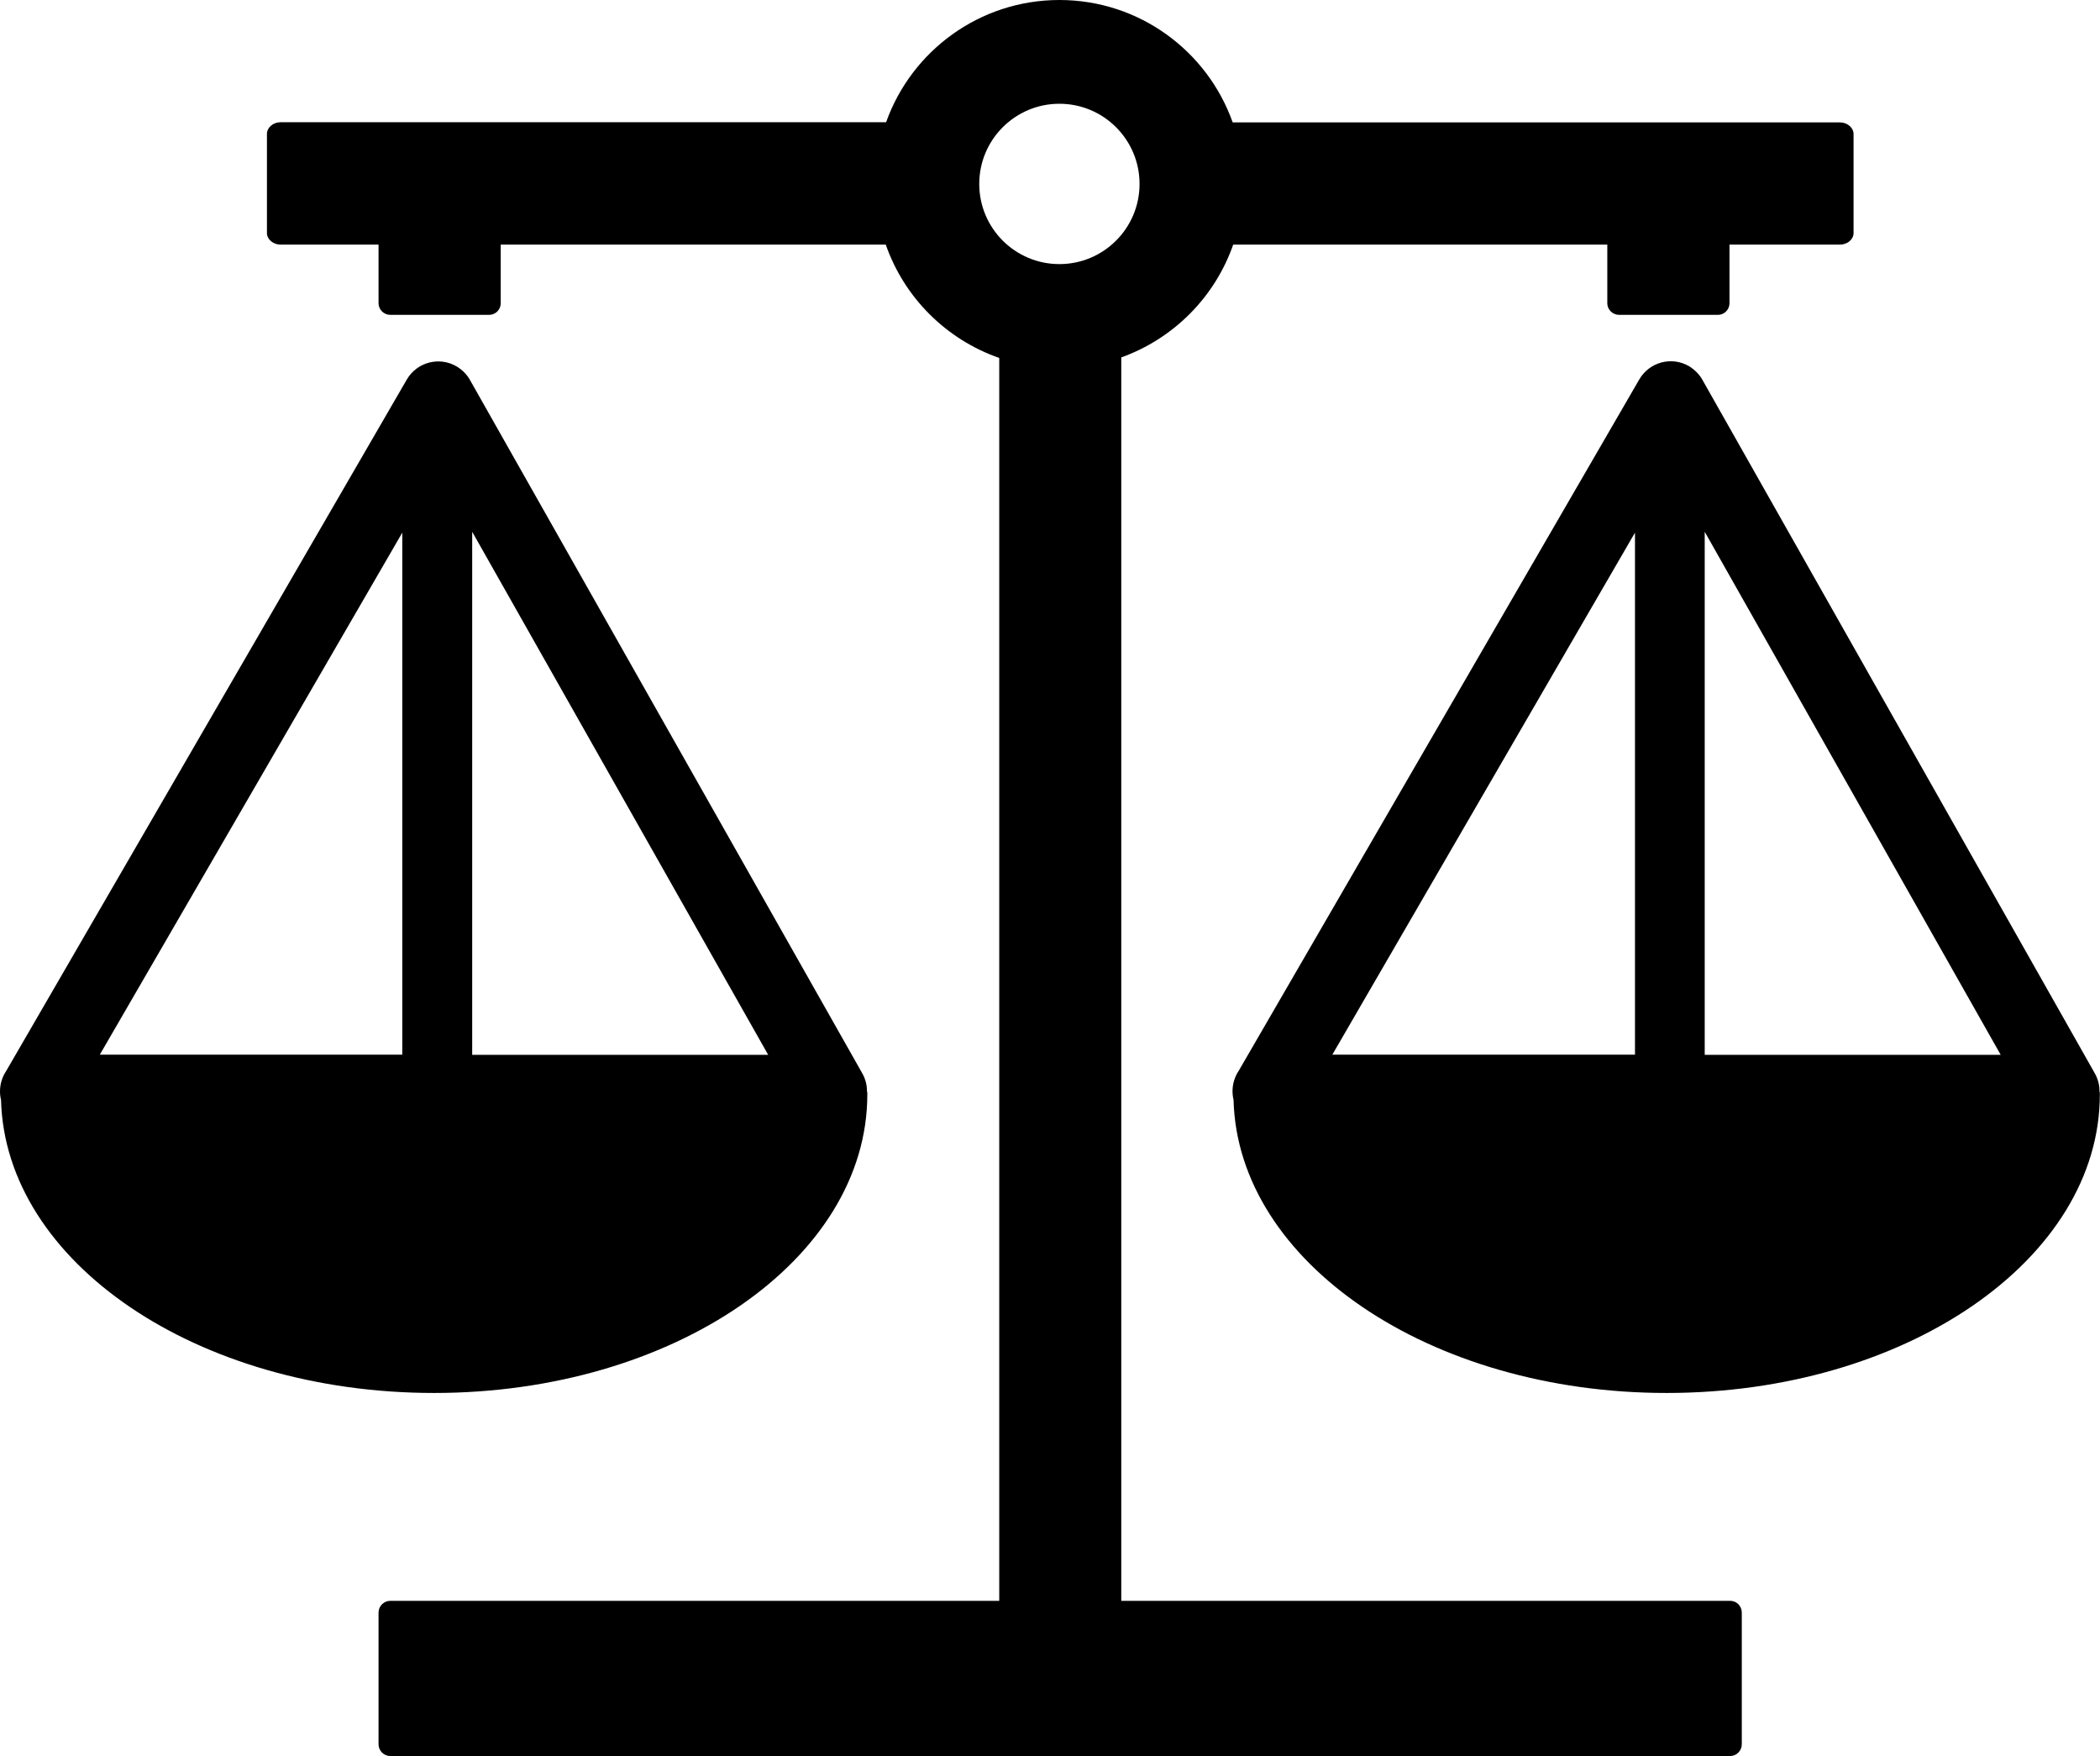
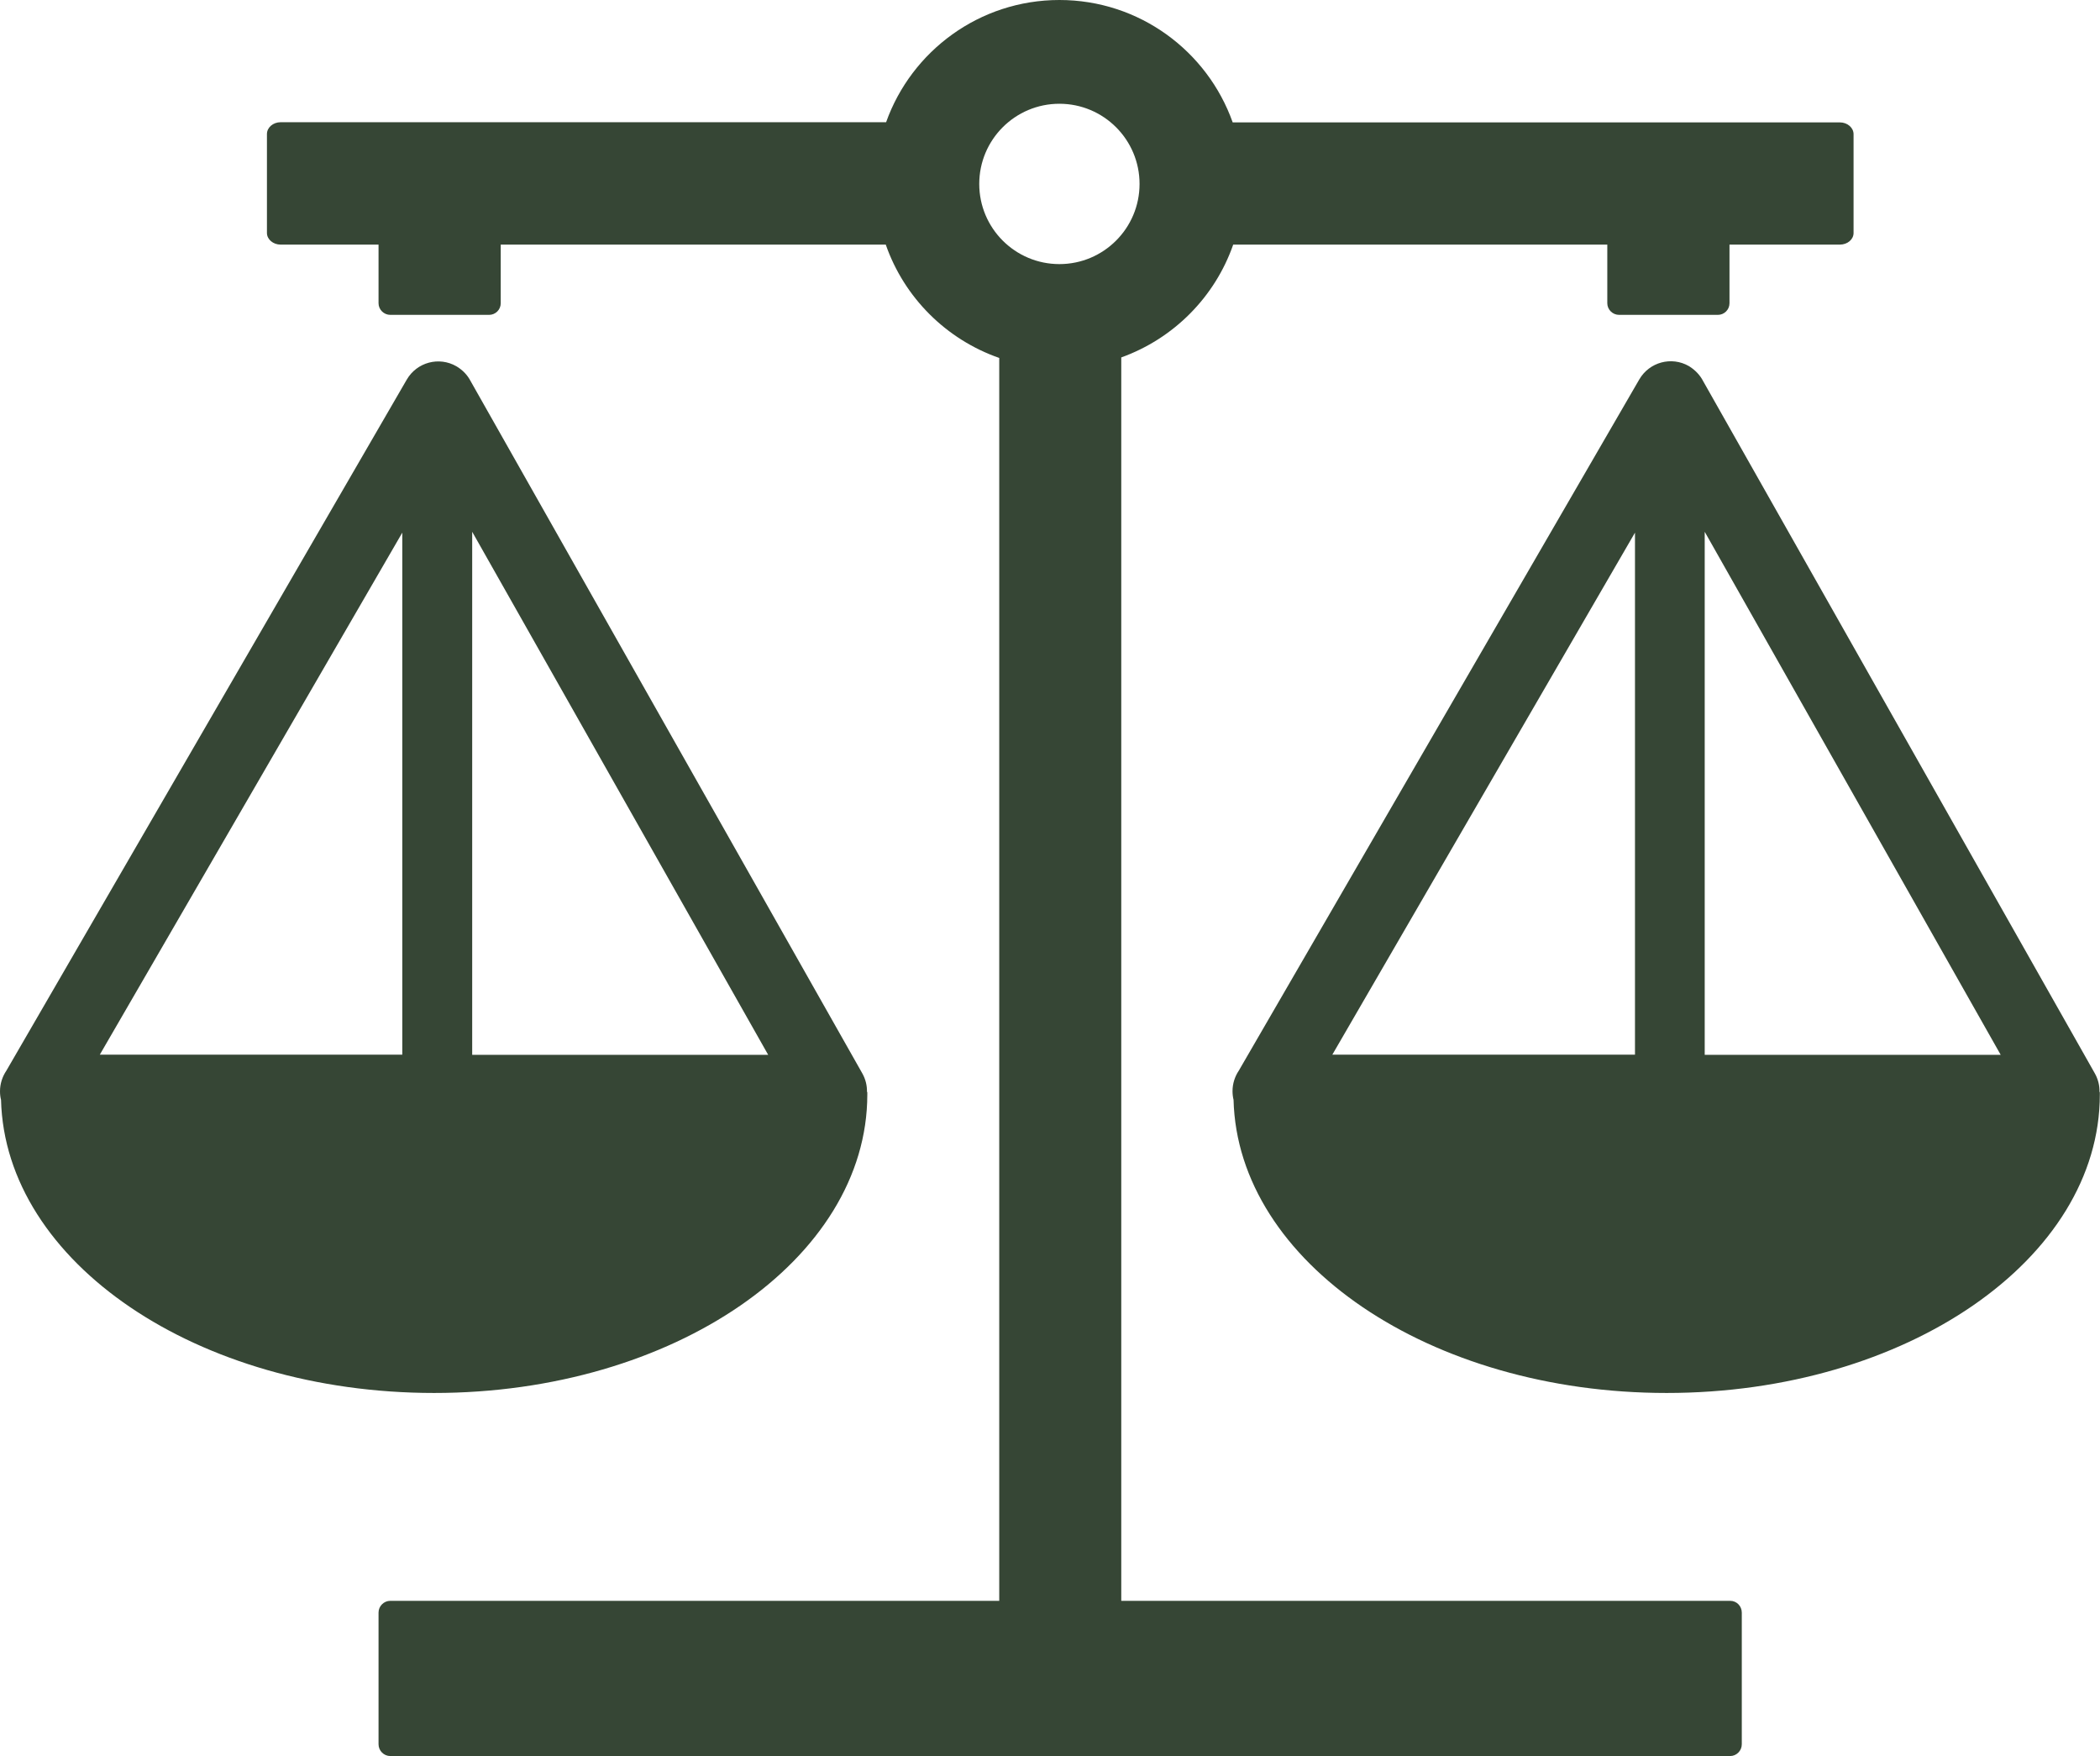
- <svg xmlns="http://www.w3.org/2000/svg" version="1.1" id="Layer_1" x="0px" y="0px" viewBox="0 0 122.88 102.72" style="enable-background:new 0 0 122.88 102.72" xml:space="preserve">
+ <svg xmlns="http://www.w3.org/2000/svg" version="1.1" id="Layer_1" x="0px" y="0px" viewBox="0 0 122.88 102.72" fill="#364635" style="enable-background:new 0 0 122.88 102.72" xml:space="preserve">
  <style type="text/css">.st0{fill-rule:evenodd;clip-rule:evenodd;}</style>
  <g>
    <path class="st0" d="M65.61,20.91v72.74h35.63c0.38,0,0.68,0.31,0.68,0.69v7.7c0,0.38-0.31,0.69-0.68,0.69H22.84 c-0.38,0-0.69-0.31-0.69-0.69v-7.7c0-0.38,0.31-0.69,0.69-0.69h35.63l0-72.71c-3.1-1.08-5.56-3.53-6.64-6.63H29.3v3.43 c0,0.38-0.31,0.68-0.68,0.68h-5.78c-0.38,0-0.69-0.31-0.69-0.68v-3.43h-5.73c-0.44,0-0.8-0.31-0.8-0.68V7.84 c0-0.38,0.36-0.69,0.8-0.69h35.43C53.33,2.99,57.31,0,61.99,0c4.68,0,8.66,2.99,10.14,7.16h35.53c0.44,0,0.8,0.31,0.8,0.69v5.78 c0,0.38-0.36,0.68-0.8,0.68h-6.46v3.43c0,0.38-0.31,0.68-0.68,0.68h-5.78c-0.38,0-0.69-0.31-0.69-0.68v-3.43H72.16 C71.09,17.38,68.67,19.81,65.61,20.91L65.61,20.91z M99.66,22.3l22.91,40.48c0.2,0.35,0.29,0.73,0.28,1.1h0.02c0,0.05,0,0.1,0,0.15 c0,9.64-11.35,17.46-25.35,17.46c-13.85,0-25.1-7.65-25.34-17.15c-0.04-0.16-0.06-0.34-0.06-0.51c0-0.44,0.14-0.86,0.37-1.2 l23.43-40.43c0.59-1.02,1.89-1.37,2.91-0.78C99.2,21.65,99.48,21.95,99.66,22.3L99.66,22.3z M99.75,31.11v30.6h17.32L99.75,31.11 L99.75,31.11z M95.67,61.7V31.16L77.96,61.7H95.67L95.67,61.7z M27.54,22.3l22.91,40.48c0.2,0.35,0.29,0.73,0.28,1.1h0.02 c0,0.05,0,0.1,0,0.15c0,9.64-11.35,17.46-25.35,17.46c-13.85,0-25.1-7.65-25.34-17.15C0.02,64.19,0,64.02,0,63.84 c0-0.44,0.14-0.86,0.37-1.2L23.8,22.21c0.59-1.02,1.89-1.37,2.91-0.78C27.08,21.65,27.36,21.95,27.54,22.3L27.54,22.3z M27.63,31.11v30.6h17.32L27.63,31.11L27.63,31.11z M23.54,61.7V31.16L5.84,61.7H23.54L23.54,61.7z M61.99,6.07 c2.59,0,4.69,2.1,4.69,4.69c0,2.59-2.1,4.69-4.69,4.69c-2.59,0-4.69-2.1-4.69-4.69C57.3,8.17,59.4,6.07,61.99,6.07L61.99,6.07z" />
  </g>
</svg>
